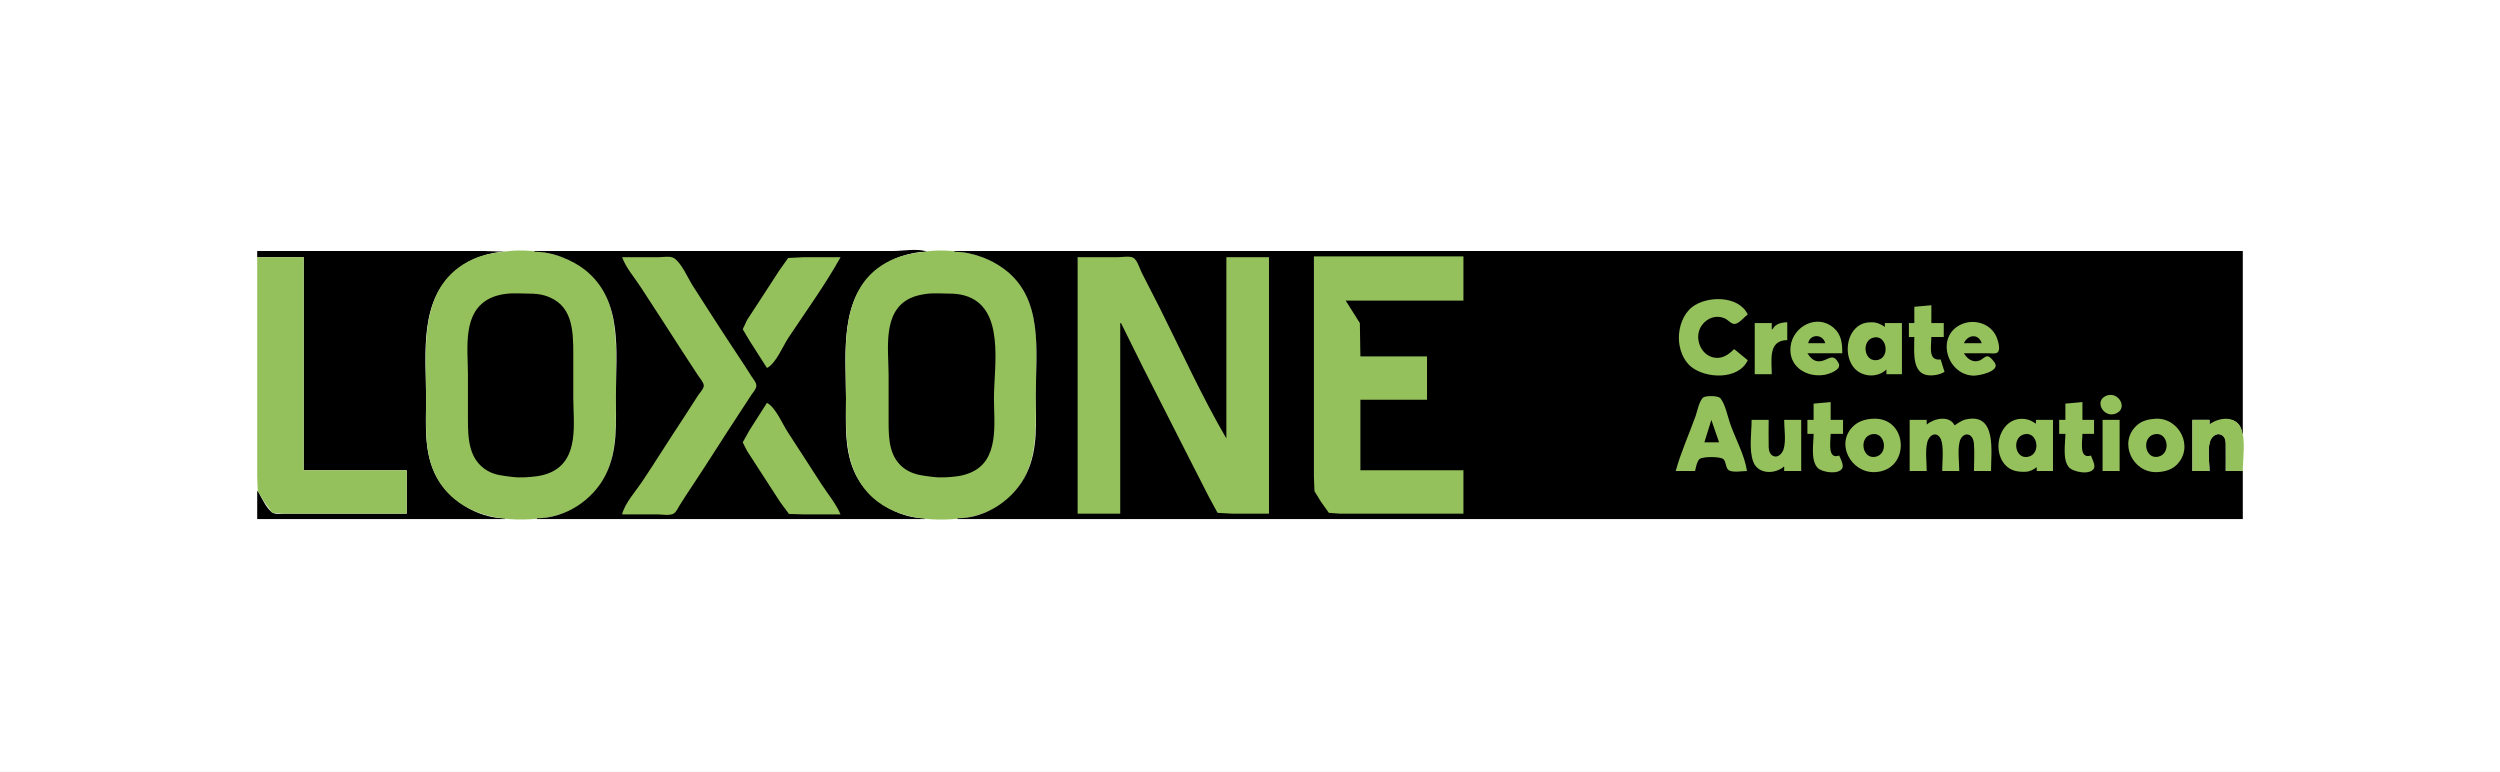
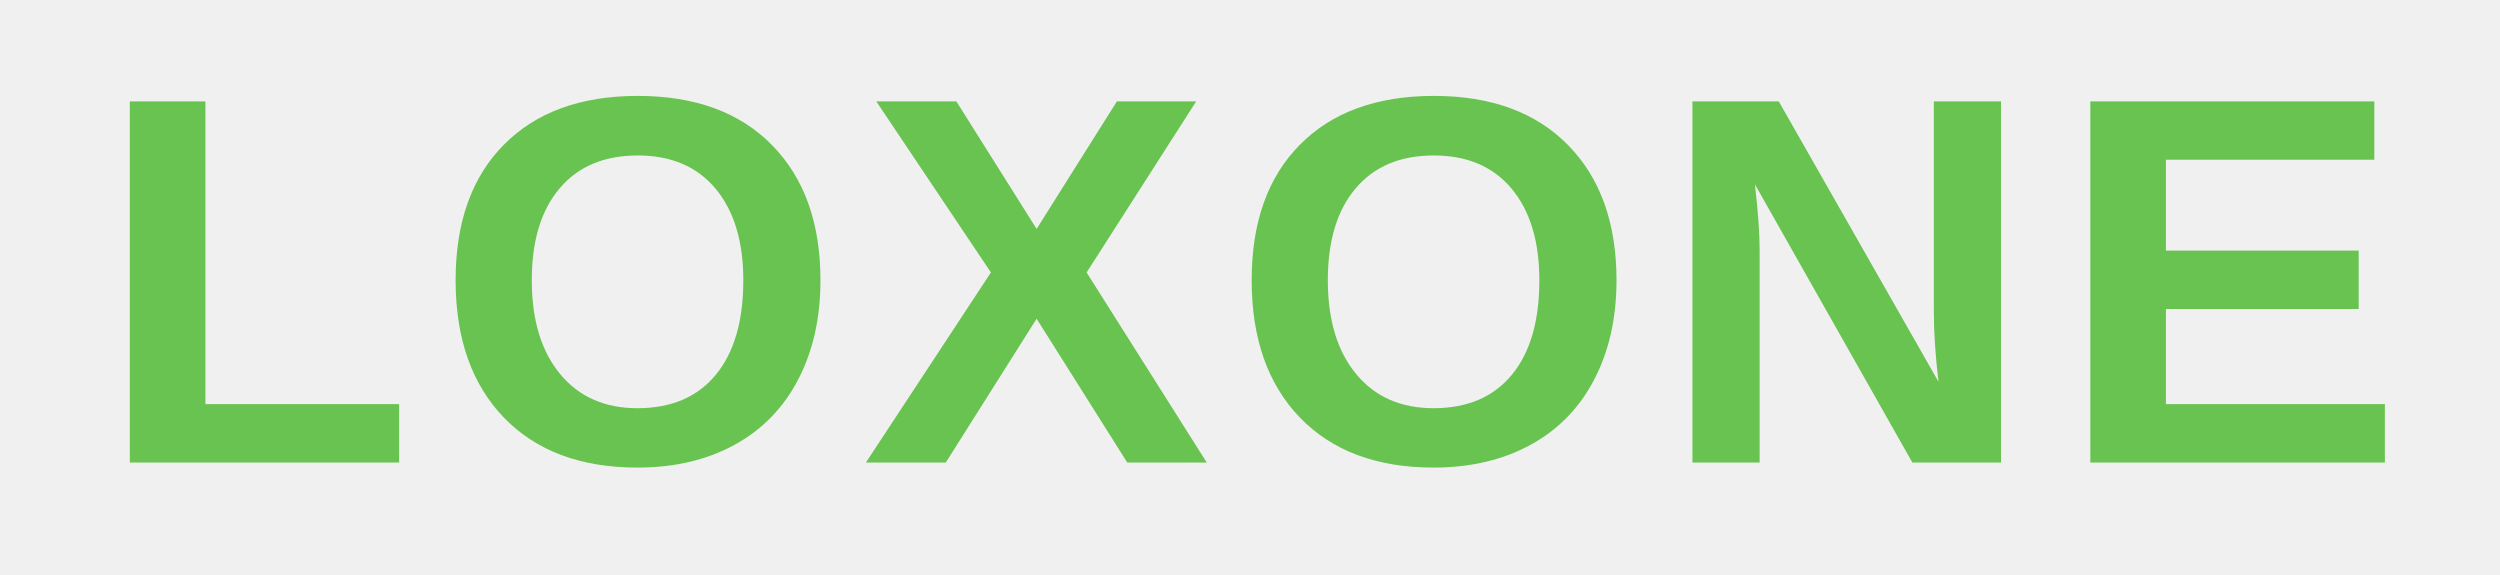
- <svg xmlns="http://www.w3.org/2000/svg" width="3227" height="996">
-   <path style="fill:#ffffff; stroke:none;" d="M0 0L0 996L3227 996L3227 0L0 0z" />
-   <path style="fill:#000000; stroke:none;" d="M332 324L332 332L392 332L392 607L525 607L525 663L400 663L367 663C362.654 663 356.093 664.196 352.184 661.972C344.392 657.539 337.303 641.729 333 634L332 634L332 670L652 670L652 669C616.121 668.901 579.244 645.478 562.785 614C546.605 583.057 550 547.725 550 514C550 455.595 539.536 385.163 593 345.378C600.938 339.471 609.717 334.962 619 331.587C630.214 327.509 642.05 325.008 654 325L625 324L559 324L332 324z" />
-   <path style="fill:#95c15c; stroke:none;" d="M654 324.424C639.125 326.378 624.887 328.051 611 334.312C539.101 366.725 550 449.083 550 514C550 554.527 545.976 597.478 573.465 631C604.116 668.38 655.824 674.48 701 668.714C712.318 667.27 723.611 664.448 734 659.691C742.651 655.73 750.718 650.697 758 644.561C798.632 610.322 795 556.858 795 509C795 446.066 804.816 366.597 735 335.59C723.769 330.602 712.177 327.177 700 325.428C685.405 323.333 668.659 322.499 654 324.424z" />
-   <path style="fill:#000000; stroke:none;" d="M690 324L690 325C702.508 325.008 715.405 327.936 727 332.604C736.944 336.607 746.557 341.62 755 348.286C804.797 387.603 795 454.77 795 511C795 545.624 797.705 581.049 781.73 613C765.397 645.665 729.844 668.898 693 669L693 670L1194 670L1194 669C1158.11 668.703 1121.82 645.38 1105.32 614C1089.17 583.292 1092 547.534 1092 514C1092 456.008 1081.91 382.355 1137 344.348C1144.81 338.959 1153.03 334.479 1162 331.345C1173.24 327.421 1185.1 325.001 1197 325C1185.54 320.193 1165.47 324 1153 324L1049 324L690 324z" />
-   <path style="fill:#95c15c; stroke:none;" d="M1197 324.424C1180.57 326.581 1165.21 328.688 1150 335.889C1081.53 368.296 1092 451.571 1092 514C1092 557.021 1089.2 601.754 1120.17 635.999C1150.62 669.664 1201.62 674.123 1244 668.714C1255.36 667.265 1266.49 664.104 1277 659.572C1285.18 656.044 1293.32 650.823 1300 644.946C1340.87 608.988 1337 558.436 1337 509C1337 454.685 1347.07 391.398 1302 351.174C1295.19 345.099 1287.19 340.221 1279 336.258C1267.65 330.762 1255.43 327.528 1243 325.59C1228.44 323.32 1211.65 322.501 1197 324.424z" />
-   <path style="fill:#000000; stroke:none;" d="M1232 324L1232 325C1244.21 325.008 1256.56 327.859 1268 332.053C1277.66 335.597 1286.65 340.419 1295 346.428C1347.75 384.379 1337 453.375 1337 510C1337 544.302 1340.32 579.093 1325.22 611C1309.39 644.451 1273.43 668.897 1236 669L1236 670L2895 670L2895 608L2873 608L2873 576C2873 571.423 2873.52 565.865 2869.72 562.514C2863.88 557.367 2855.66 561.63 2853.15 568.001C2848.81 579.002 2852 596.257 2852 608L2830 608L2830 542L2852 542L2852 548C2866.85 539.061 2891.91 536.292 2894 560L2895 560L2895 324L1232 324z" />
-   <path style="fill:#95c15c; stroke:none;" d="M1696 331L1696 576L1696 615L1696.7 634L1705.31 648L1715.33 661.972L1729 663L1763 663L1889 663L1889 607L1756 607L1756 516L1842 516L1842 460L1756 460L1755.3 417L1737 388L1889 388L1889 331L1696 331M332 332L332 576L332 615L332.702 634L341.192 648L351.326 661.972L365 663L399 663L525 663L525 607L392 607L392 332L332 332M803 332C808.068 345.843 819.343 358.634 827.308 371C845.154 398.707 863.395 426.173 881.053 454C887.665 464.42 894.625 474.625 901.308 485C903.433 488.299 908.245 493.561 908.454 497.576C908.662 501.556 903.425 506.857 901.333 510C894.521 520.236 888.13 530.754 881.333 541C863.53 567.836 846.529 595.205 828.667 622C820.543 634.186 806.357 649.714 803 664L849 664C854.601 664 863.494 665.688 868.674 663.397C872.734 661.6 875.193 655.564 877.424 652C882.901 643.254 888.617 634.591 894.333 626C914.581 595.571 933.886 564.514 954.003 534C959.262 526.023 964.368 517.949 969.667 510C971.907 506.639 976.112 502.219 976.303 498C976.492 493.839 972.272 489.347 970.192 486C964.33 476.564 958.158 467.246 952 458C932.408 428.584 913.446 398.713 894.308 369C888.042 359.272 879.625 338.998 869.674 333.028C864.926 330.178 855.389 332 850 332L803 332M990 475C1001.73 469.007 1010.44 446.889 1017.67 436C1040.3 401.885 1065.09 367.76 1085 332L1037 332L1017.33 333.028L1006 349L981.333 387L964.333 413L958.724 425L967.656 440L990 475M1391 332L1391 663L1446 663L1446 417L1447 417L1475.75 475L1536.75 595L1560.75 642L1571.64 661.972L1590 663L1638 663L1638 332L1583 332L1583 566C1551.53 512.076 1525.18 453.859 1497.25 398C1489.54 382.593 1481.45 367.401 1473.75 352C1471.14 346.772 1468.24 336.434 1463.36 333.028C1458.96 329.955 1448.2 332 1443 332L1391 332z" />
-   <path style="fill:#000000; stroke:none;" d="M652 379.428C645.434 380.369 639.009 381.915 633 384.785C596.344 402.288 604 449.56 604 483L604 541C604 565.873 604.919 593.247 629 607.525C639.028 613.471 649.811 614.107 661 615.576C671.34 616.933 682.7 616.05 693 614.711C699.122 613.915 705.378 612.24 711 609.688C748.022 592.879 740 546.093 740 513L740 457C740 425.725 739.073 392.074 703 381.439C696.458 379.51 689.777 379 683 379C672.843 378.999 662.065 377.986 652 379.428M1195 379.428C1188.16 380.408 1181.28 381.926 1175 384.89C1138.53 402.107 1147 451.192 1147 484L1147 545C1147 567.587 1148.04 591.941 1169 605.895C1179.78 613.073 1191.62 613.951 1204 615.576C1214.34 616.933 1225.7 616.05 1236 614.711C1241.85 613.95 1247.58 612.282 1253 609.985C1290.3 594.193 1283 546.649 1283 514C1283 472.134 1298.03 396.395 1245 381.428C1238.77 379.671 1232.45 379.003 1226 379C1215.84 378.996 1205.06 377.986 1195 379.428z" />
-   <path style="fill:#95c15c; stroke:none;" d="M2256 465L2239 451L2238 451C2231.35 457.509 2223.83 462.994 2214 461.814C2194.89 459.52 2185.88 435.104 2196.64 420C2203.74 410.04 2215.75 405.976 2227 411.328C2230.65 413.066 2234.82 418.382 2239 418.168C2244.82 417.871 2251.33 409.192 2256 406C2244.33 380.989 2202.79 381.56 2184 396.518C2172.57 405.623 2167.08 421.682 2167.08 436C2167.08 449.565 2172.21 464.768 2183.01 473.482C2201.94 488.747 2243.97 490.778 2256 465M2471 396L2471 417L2464 417L2464 435L2471 435C2471 456.532 2466.47 488.673 2498 484.13C2502.45 483.489 2506.1 482.219 2510 480L2505 464C2488.18 466.112 2493 447.016 2493 435L2509 435L2509 417L2493 417L2493 394L2471 396M2288 425L2287 425L2287 417L2265 417L2265 483L2287 483C2287 464.987 2281.95 439.207 2307 439L2307 416C2299.62 416.062 2291.61 417.942 2288 425M2333 456L2378 456C2378 443.549 2377.06 431.978 2366.99 423.213C2345.5 404.518 2314.42 421.155 2311.29 447C2308.13 473.019 2331.74 487.695 2355 483.855C2360.67 482.919 2377.66 477.285 2373.35 469C2365.66 454.207 2360.06 465.471 2349 466.359C2341.56 466.956 2336.64 461.715 2333 456M2435 477L2435 483L2455 483L2455 417L2433 417L2433 422C2427.73 418.254 2422.52 416.053 2416 416.005C2410.75 415.965 2405.63 416.713 2401 419.367C2383.36 429.478 2380.4 457.208 2391.79 472.996C2401.83 486.919 2422.87 488.472 2435 477M2535 456L2567 456C2570.15 456 2576.74 457.216 2578.97 454.397C2582.39 450.084 2578.97 439.396 2577.12 435C2569.95 417.885 2548.74 411.155 2532 418.529C2498.16 433.432 2512.71 483.375 2547 484.896C2553.94 485.204 2582.63 479.357 2574.66 468C2572.96 465.567 2569 460.352 2565.83 459.921C2562.43 459.457 2558.95 463.728 2556 465.029C2547.18 468.925 2539.36 463.551 2535 456z" />
-   <path style="fill:#000000; stroke:none;" d="M2334 443L2356 443C2353.15 431.043 2336.5 430.625 2334 443M2535 443L2558 443C2553.9 430.275 2539.94 431.799 2535 443M2419 435.573C2401.84 438.903 2405.82 468.693 2424 464.605C2440.03 461.001 2435.57 432.358 2419 435.573z" />
-   <path style="fill:#95c15c; stroke:none;" d="M2719 510.742C2702.48 517.145 2715.21 540.119 2731 533.852C2747.47 527.311 2734.69 504.667 2719 510.742M2163 608L2188 608C2189.03 603.527 2190.26 595.863 2193.7 592.603C2197.46 589.041 2220.64 589.186 2224.49 592.603C2228.58 596.229 2227.05 604.98 2232.28 607.397C2238.05 610.065 2248.68 608 2255 608C2251.97 587.465 2240.2 566.578 2233.34 547C2229.96 537.354 2227.18 522.389 2220.91 514.318C2218 510.564 2203.49 510.657 2199.39 512.603C2193.81 515.26 2190.69 531.398 2188.69 537C2180.3 560.498 2169.57 583.941 2163 608M2341 521L2341 542L2333 542L2333 560L2341 560C2341 572.558 2336.86 593.977 2346.21 603.892C2351.68 609.684 2372.97 613.084 2377.93 604.606C2380.35 600.471 2375.73 591.902 2374 588C2358.4 593.63 2363 569.541 2363 560L2379 560L2379 542L2363 542L2363 519L2341 521M2666 521L2666 542L2658 542L2658 560L2666 560C2666 572.344 2662.03 592.82 2670.39 602.956C2675.58 609.237 2697.9 613.779 2702.88 604.606C2705.09 600.543 2700.32 592.042 2699 588C2683.2 592.952 2688 570.051 2688 560L2703 560L2703 542L2688 542L2688 519L2666 521M990 520L967.667 555L958.697 571L964.308 582L979.808 606L1007 648L1018.38 663.397L1038 664L1085 664C1079.06 650.232 1068.54 637.548 1060.34 625C1045.8 602.728 1031.64 580.206 1017 558C1010.05 547.466 1001.23 525.822 990 520M2417 540.514C2408.25 541.078 2399.77 543.329 2393.09 549.326C2368.07 571.79 2389.1 610.572 2420 609.406C2466.71 607.643 2463.66 537.508 2417 540.514M2487 548L2487 542L2465 542L2465 608L2487 608C2487 596.324 2484.92 582.374 2487.68 571C2488.78 566.482 2492.6 560.406 2498 560.778C2503.01 561.123 2505.7 566.717 2506.53 571C2508.79 582.651 2507 596.144 2507 608L2529 608C2529 596.115 2526.72 581.562 2529.53 570C2530.64 565.47 2534.68 560.016 2539.99 560.867C2545.13 561.69 2547.51 567.431 2547.91 572C2548.92 583.832 2548 596.123 2548 608L2570 608C2570 583.076 2577.76 531.928 2537 541.529C2531.73 542.771 2527.52 546.216 2523 549C2516.11 535.524 2496.17 540.208 2487 548M2629 603L2629 608L2650 608L2650 542L2628 542L2628 547C2623.16 543.572 2618.98 541.369 2613 540.769C2582.36 537.693 2569.68 579.339 2588.21 599.96C2595.12 607.645 2604.17 609.243 2614 608.985C2619.98 608.829 2624.32 606.558 2629 603M2782 540.514C2773.24 541.078 2764.67 543.083 2758.04 549.185C2734.06 571.246 2752.87 610.541 2784 609.406C2793.47 609.061 2802.9 606.734 2809.82 599.816C2832.55 577.084 2812.93 538.521 2782 540.514M2852 548L2852 542L2830 542L2830 608L2852 608C2852 596.446 2849.33 581.063 2852.8 570C2854.46 564.713 2859.94 558.893 2866 560.934C2871.32 562.728 2872.85 567.952 2872.99 573C2873.29 584.65 2873 596.346 2873 608L2895 608C2895 591.396 2899 568.656 2892.86 553C2886.23 536.102 2863.62 538.456 2852 548z" />
-   <path style="fill:#000000; stroke:none;" d="M2209 542L2200 571L2219 571L2209 542z" />
-   <path style="fill:#95c15c; stroke:none;" d="M2261 542C2261 558.526 2257.27 580.356 2263.09 596C2269.28 612.618 2291.53 612.293 2303 602L2303 608L2325 608L2325 542L2303 542C2303 553.554 2305.67 568.937 2302.2 580C2300.67 584.852 2295.71 590.722 2290 589.012C2284.65 587.405 2283.15 581.945 2283.01 577C2282.71 565.351 2283 553.654 2283 542L2261 542M2714 542L2714 608L2736 608L2736 542L2714 542z" />
-   <path style="fill:#000000; stroke:none;" d="M2416 560.548C2398.98 564.24 2403.51 593.153 2421 589.591C2438.2 586.089 2433.59 556.731 2416 560.548M2613 560.537C2596.38 564.357 2600.53 593.379 2618 589.602C2635 585.926 2630.26 556.569 2613 560.537M2781 560.548C2763.8 564.28 2768.52 593.475 2786 589.463C2802.94 585.573 2798.51 556.749 2781 560.548z" />
+ <svg xmlns="http://www.w3.org/2000/svg" viewBox="0 0 200 46" width="200" height="46" role="img" aria-label="LOXONE">
+   <text x="100" y="37" text-anchor="middle" font-family="Arial, Helvetica, sans-serif" font-size="42" font-weight="800" letter-spacing="1.5" fill="#69C350">LOXONE</text>
</svg>
